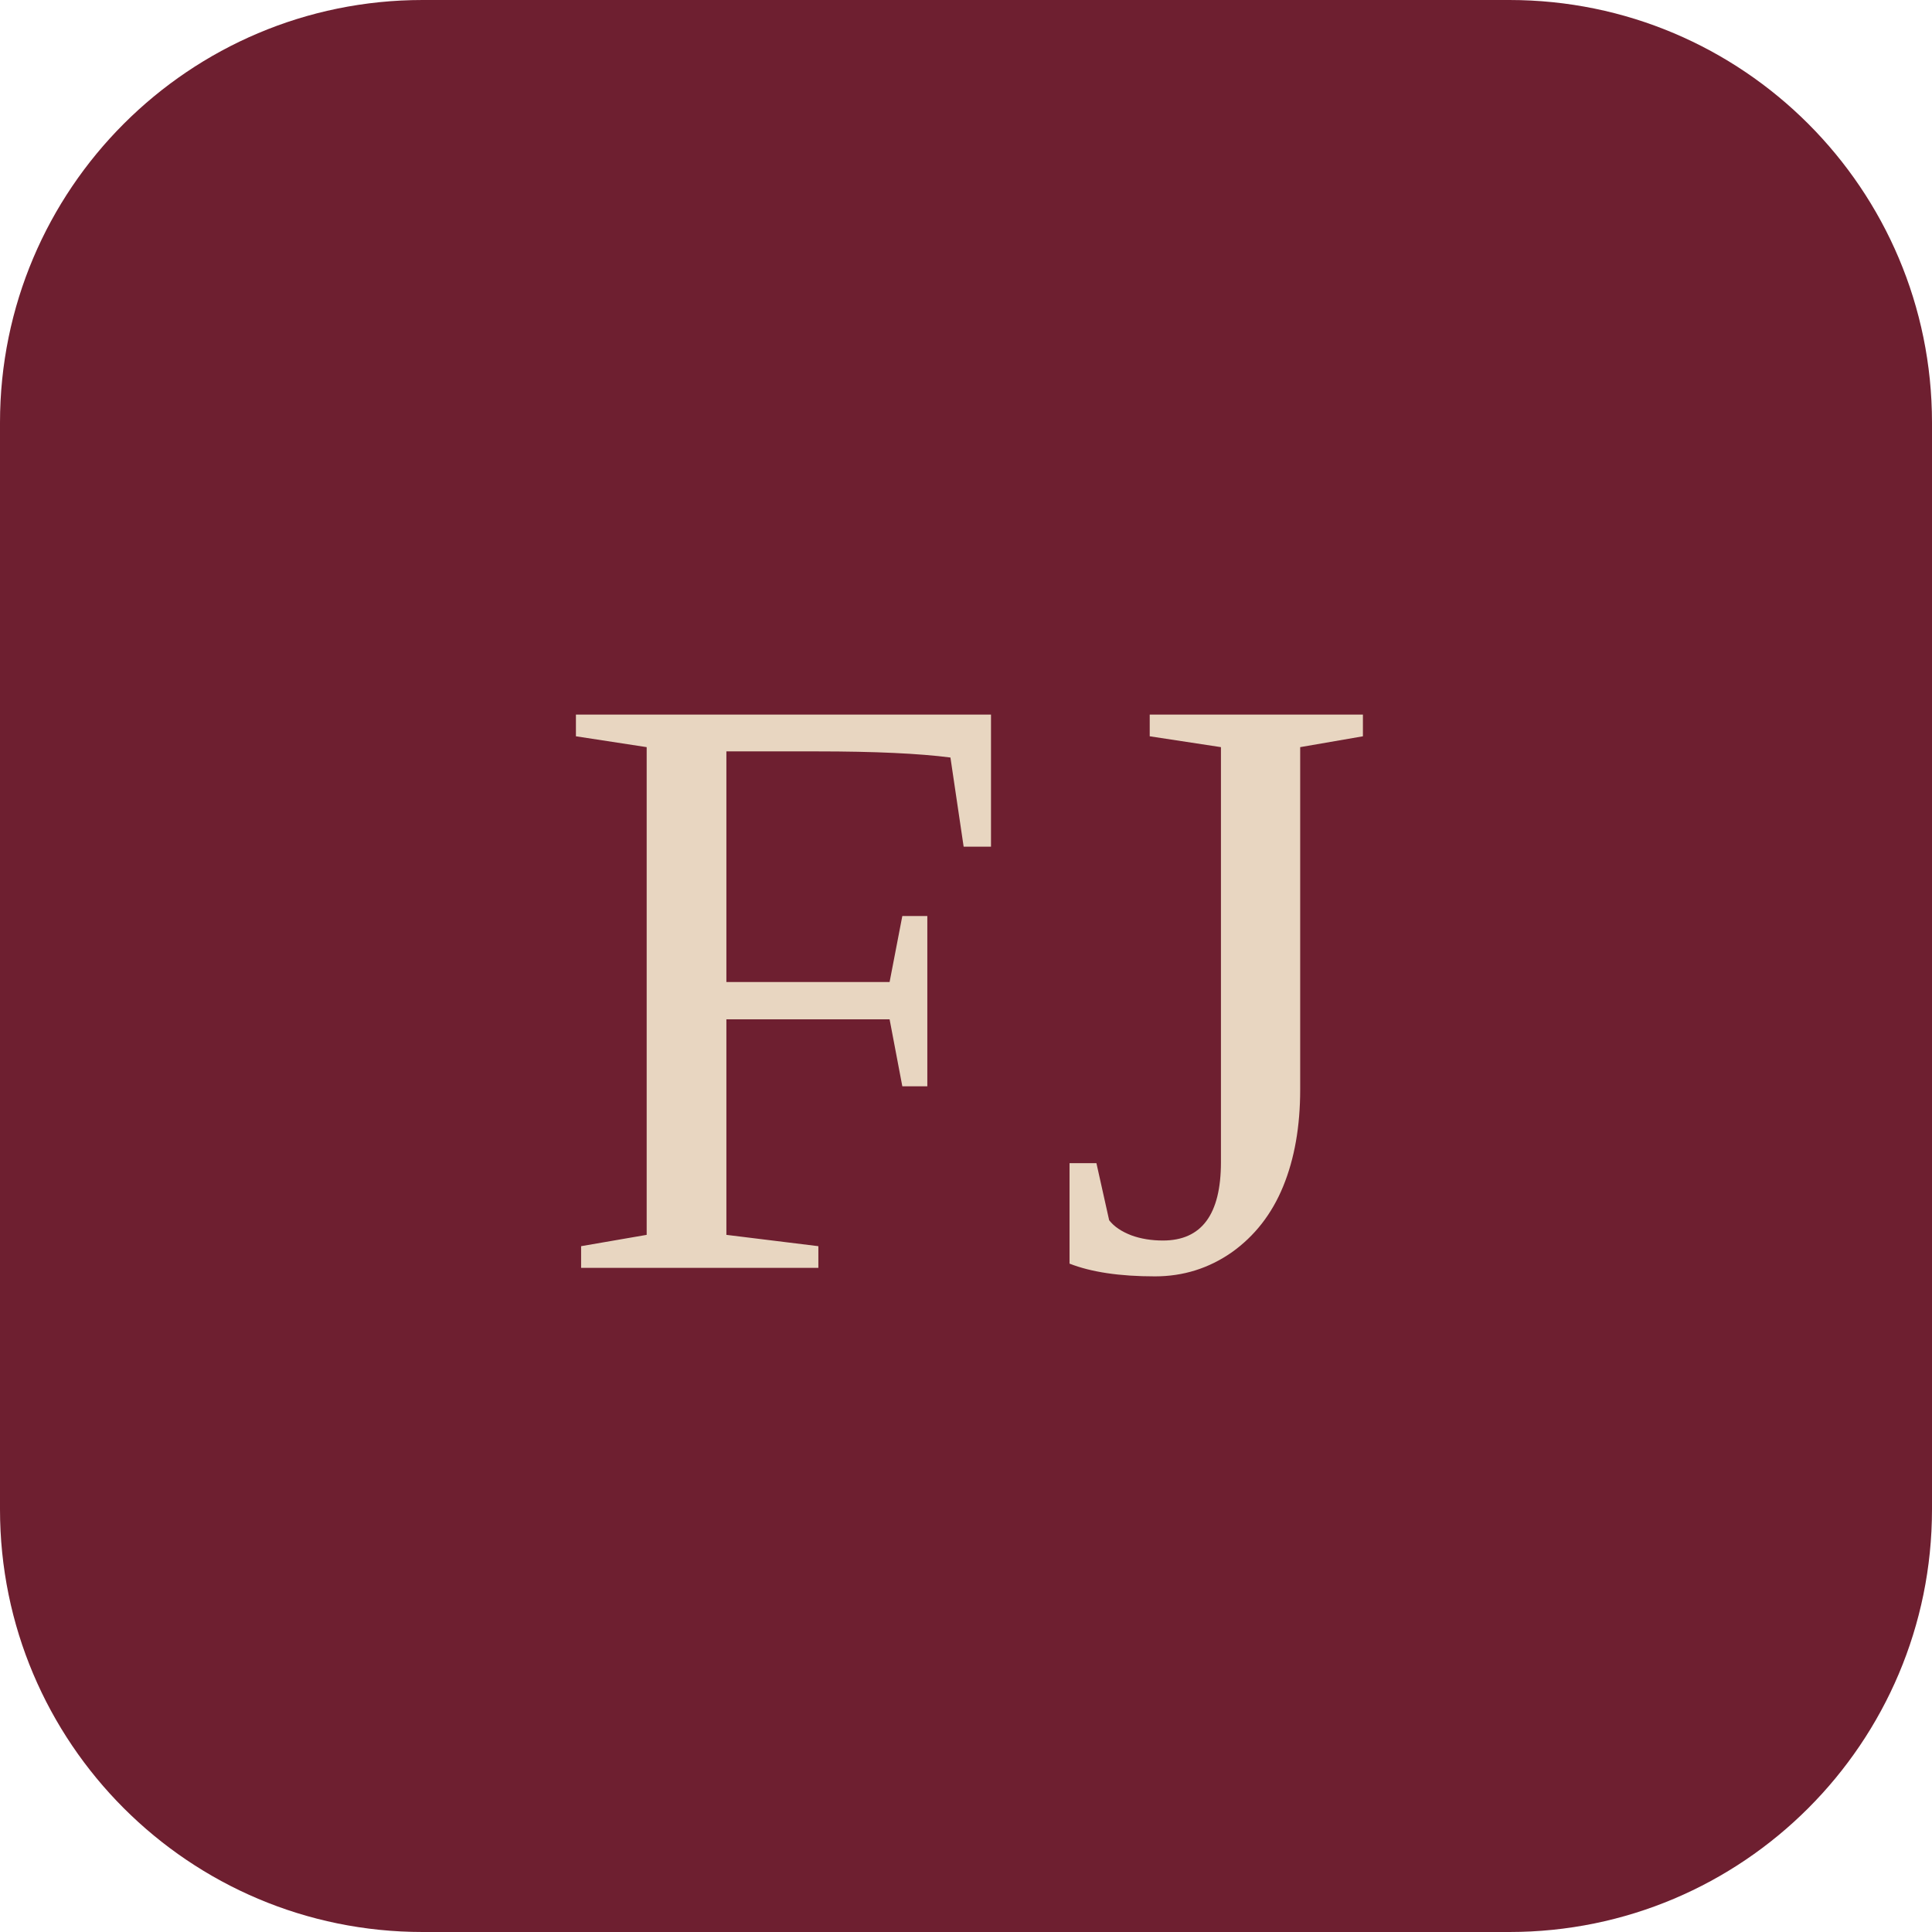
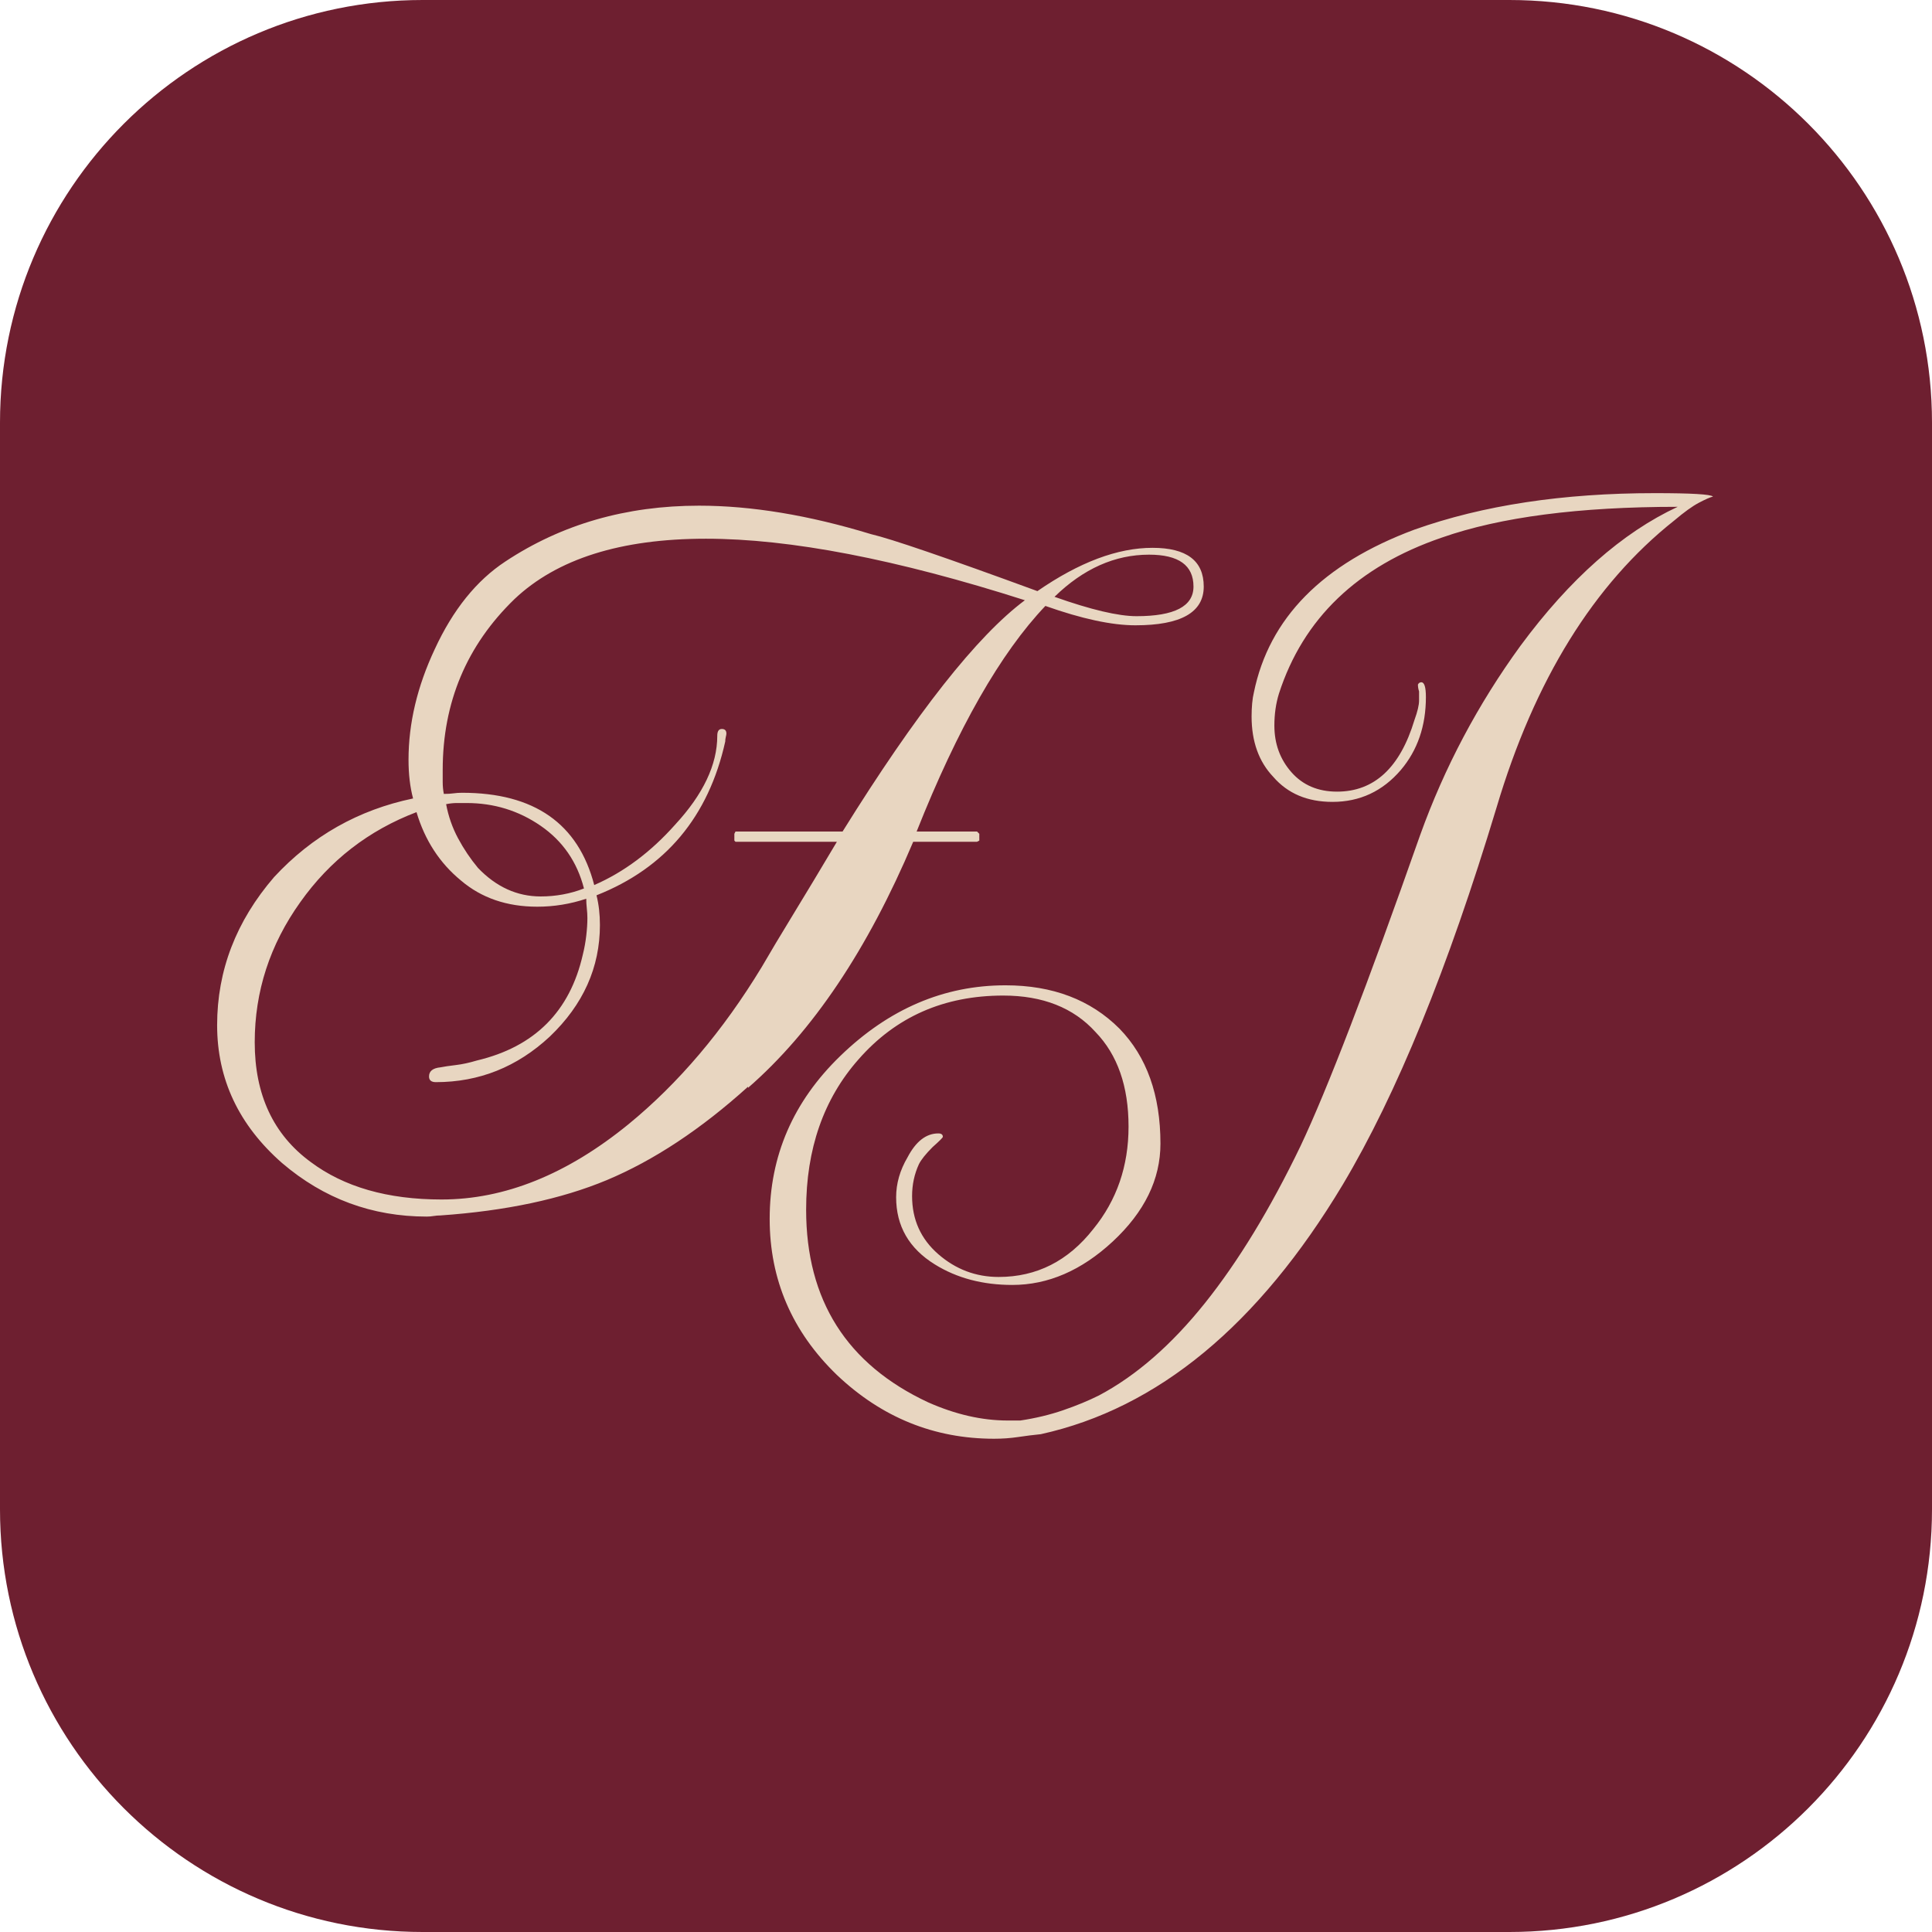
<svg xmlns="http://www.w3.org/2000/svg" viewBox="0 0 64 64">
  <rect width="64" height="64" rx="14" fill="#6E1F30" />
-   <text x="32" y="42" text-anchor="middle" font-family="Georgia, 'Times New Roman', serif" font-size="28" letter-spacing="1" fill="#E8D6C1">FJ</text>
+   <path transform="translate(7.57 38.98) scale(0.1887)" fill="#E8D6C1" d="M34.80 7Q20.40 7 9.40-2.40Q-2-12.40-2-26.60Q-2-41 8-52.60Q18-63.40 32.40-66.40Q31.60-69.40 31.60-73.20Q31.60-82.80 36.20-92.60Q41-103 48.60-108Q63.40-117.80 82.60-117.80Q96.40-117.80 112.80-112.80Q115.40-112.20 122.70-109.70Q130-107.20 142-102.80Q153-110.40 162.20-110.40Q171.20-110.40 171.20-103.60Q171.20-96.80 159.20-96.80Q153-96.80 143.40-100.20Q131.60-87.80 120.80-60.60L131.40-60.60L131.80-60.20L131.80-59L131.40-58.80L120.20-58.80Q108.20-30.40 91.20-15.60L91.20-15.80Q85-10.20 78.80-6.10Q72.60-2 66.40 0.60Q54.40 5.60 37.20 6.80Q36.60 6.80 36 6.90Q35.40 7 34.80 7M37.40 4Q54 4 70.20-9.20Q83.40-20 93.60-36.80Q95.80-40.60 99.10-46Q102.40-51.40 106.80-58.80L89-58.80L88.80-59L88.80-60.20L89-60.60L107.80-60.60Q127.20-91.80 139.80-101.20Q106-112 83.80-112Q61.40-112 50.20-101.40Q37.60-89.20 37.60-71.40Q37.60-70.40 37.60-69.30Q37.60-68.20 37.80-67.20Q38.80-67.20 39.50-67.30Q40.20-67.40 41-67.40Q60-67.40 64.20-51.20Q72-54.60 78.40-61.80Q85.80-69.80 85.80-77.40Q85.80-78.60 86.60-78.60Q87.40-78.60 87.40-77.80Q87.40-77.60 87.30-77.20Q87.20-76.80 87.20-76.40Q82.80-56.60 64.60-49.40Q65.20-47 65.20-44.20Q65.20-33 56.40-24.60Q47.80-16.60 36.40-16.60Q35.20-16.60 35.20-17.60Q35.20-19 37.20-19.20Q38.20-19.40 39.90-19.60Q41.60-19.80 43.60-20.40Q58.80-24 62.20-39Q62.60-40.60 62.80-42.30Q63-44 63-45.40Q63-46.20 62.90-47.10Q62.80-48 62.80-48.80Q58.60-47.40 54.20-47.40Q46.20-47.40 40.80-52Q35.20-56.60 33-64Q20.40-59.20 12.60-48.20Q4.60-37 4.60-23.60Q4.60-9.80 14.40-2.60Q23.20 4 37.40 4M159.40-98.40Q169.40-98.40 169.40-103.60Q169.40-109.20 161.60-109.20Q152.60-109.20 145-101.80Q154.60-98.40 159.40-98.40M54.80-49.20Q58.80-49.20 62.40-50.60Q60.60-57.60 54.80-61.60Q49-65.60 41.80-65.60Q41-65.60 40.10-65.60Q39.20-65.60 38.20-65.40Q38.80-62.20 40.30-59.40Q41.80-56.60 43.80-54.20Q48.60-49.20 54.80-49.20M134.40 46Q118.60 46 106.80 34.80Q95 23.40 95 7.40Q95-9.20 107.40-21.20Q120.20-33.60 136.40-33.60Q148.80-33.60 156.40-26Q163.60-18.60 163.60-5.80Q163.60 3.60 155.20 11.40Q147 19 137.60 19Q129.80 19 124 15.40Q117.20 11.20 117.20 3.60Q117.20 0 119.20-3.40Q121.40-7.60 124.60-7.60Q125.40-7.60 125.40-7Q125.40-6.80 123.60-5.20Q121.80-3.40 121.20-2.20Q120 0.40 120 3.40Q120 9.60 124.60 13.60Q129.20 17.60 135.20 17.60Q145.20 17.60 151.80 9.20Q158 1.60 158-8.80Q158-19.40 152.20-25.40Q146.40-31.80 136-31.80Q120.40-31.80 110.60-20.60Q101.40-10.20 101.40 5.80Q101.40 29.60 122.80 39.60Q130 42.80 136.80 42.80L139 42.80Q143 42.20 146.50 41Q150 39.80 152.80 38.40Q162.60 33.20 171.40 22.20Q180.20 11.20 188.20-5.40Q195.20-20.20 209.20-60Q215.60-77.80 226.80-93.20Q239.80-110.80 254.40-117.60Q228.40-117.60 213-112.20Q190.80-104.60 184.40-84.80Q183.60-82.20 183.60-79.20Q183.60-74.40 186.60-71Q189.60-67.60 194.60-67.60Q204.40-67.60 208.20-80.20Q209-82.40 209-83.60L209-85.20Q208.80-85.80 208.80-86.40Q209-86.80 209.40-86.80Q210.20-86.80 210.20-84.20Q210.20-76.60 205.80-71.40Q201-65.80 193.80-65.80Q187.20-65.80 183.40-70.20Q179.60-74.20 179.60-80.80Q179.60-82 179.70-83.10Q179.80-84.20 180-85Q184-104.60 208.20-113.60Q226.20-120 250.40-120Q260-120 260.60-119.40Q259.80-119.20 258.10-118.30Q256.40-117.40 253.80-115.20Q232.60-98.40 222.60-64.80Q209.80-22.40 195.60 1.40Q173.40 38.40 142.60 45.20Q140.60 45.40 138.60 45.70Q136.60 46 134.40 46" />
</svg>
